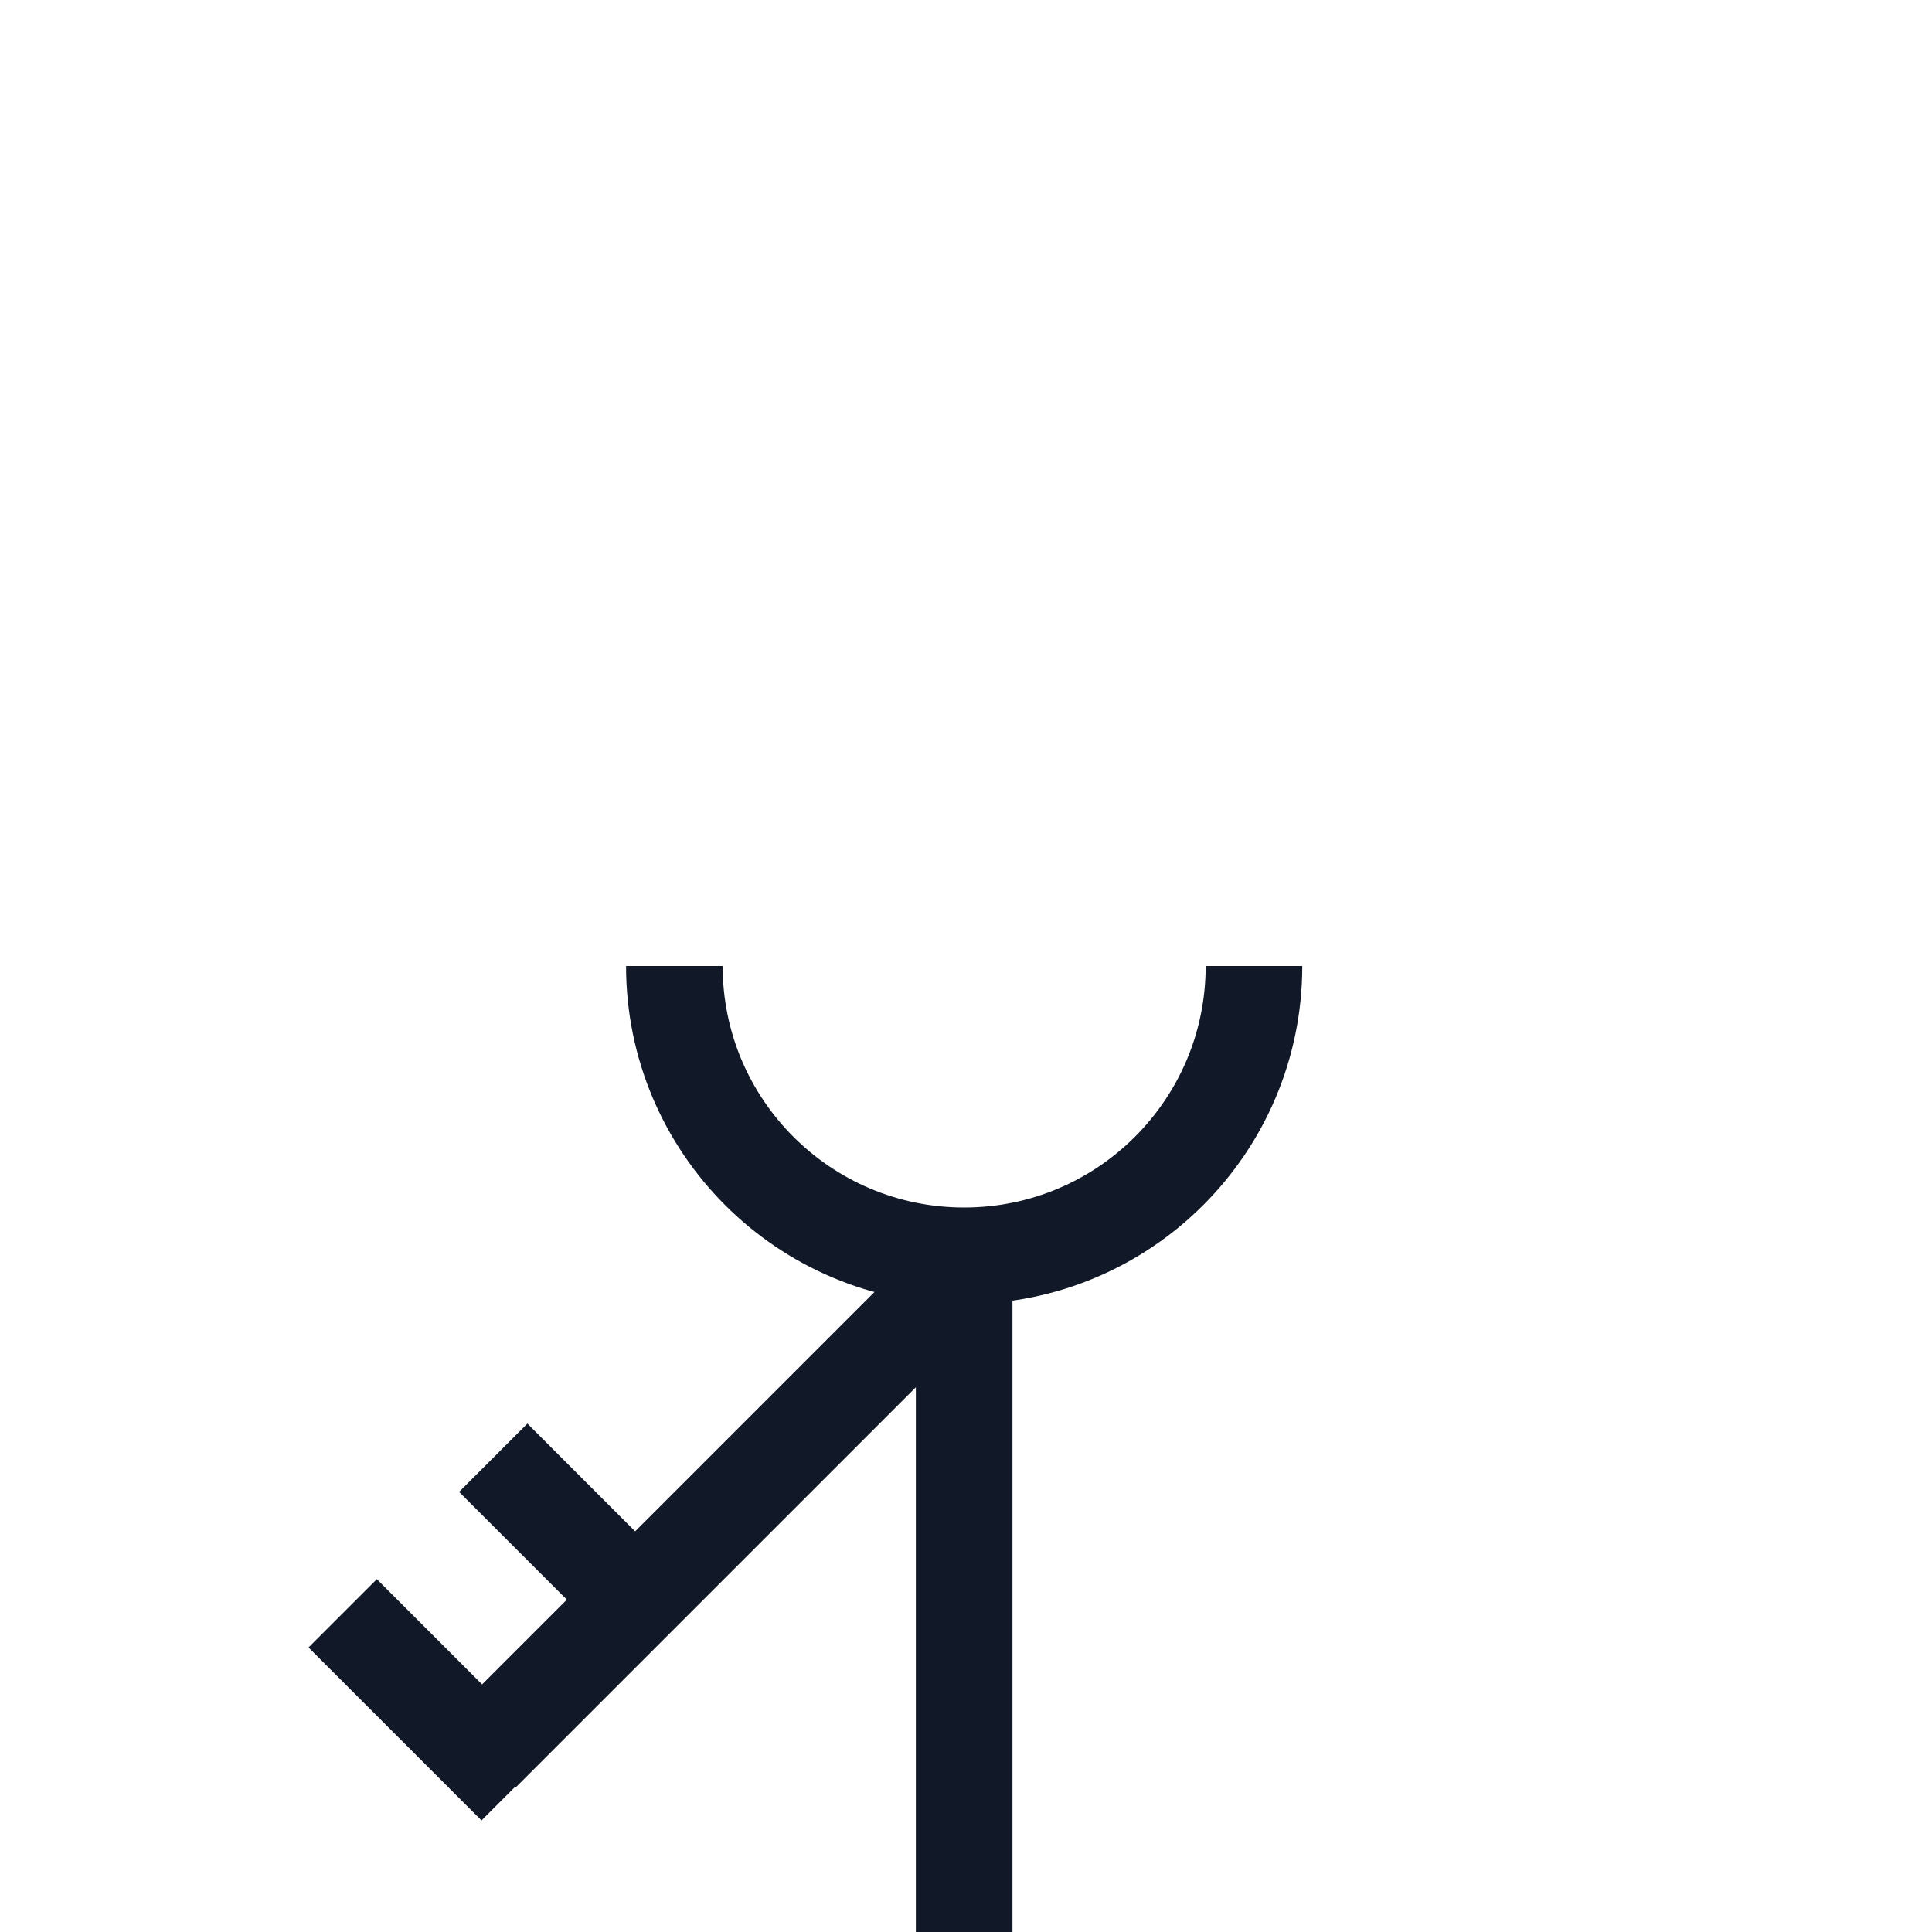
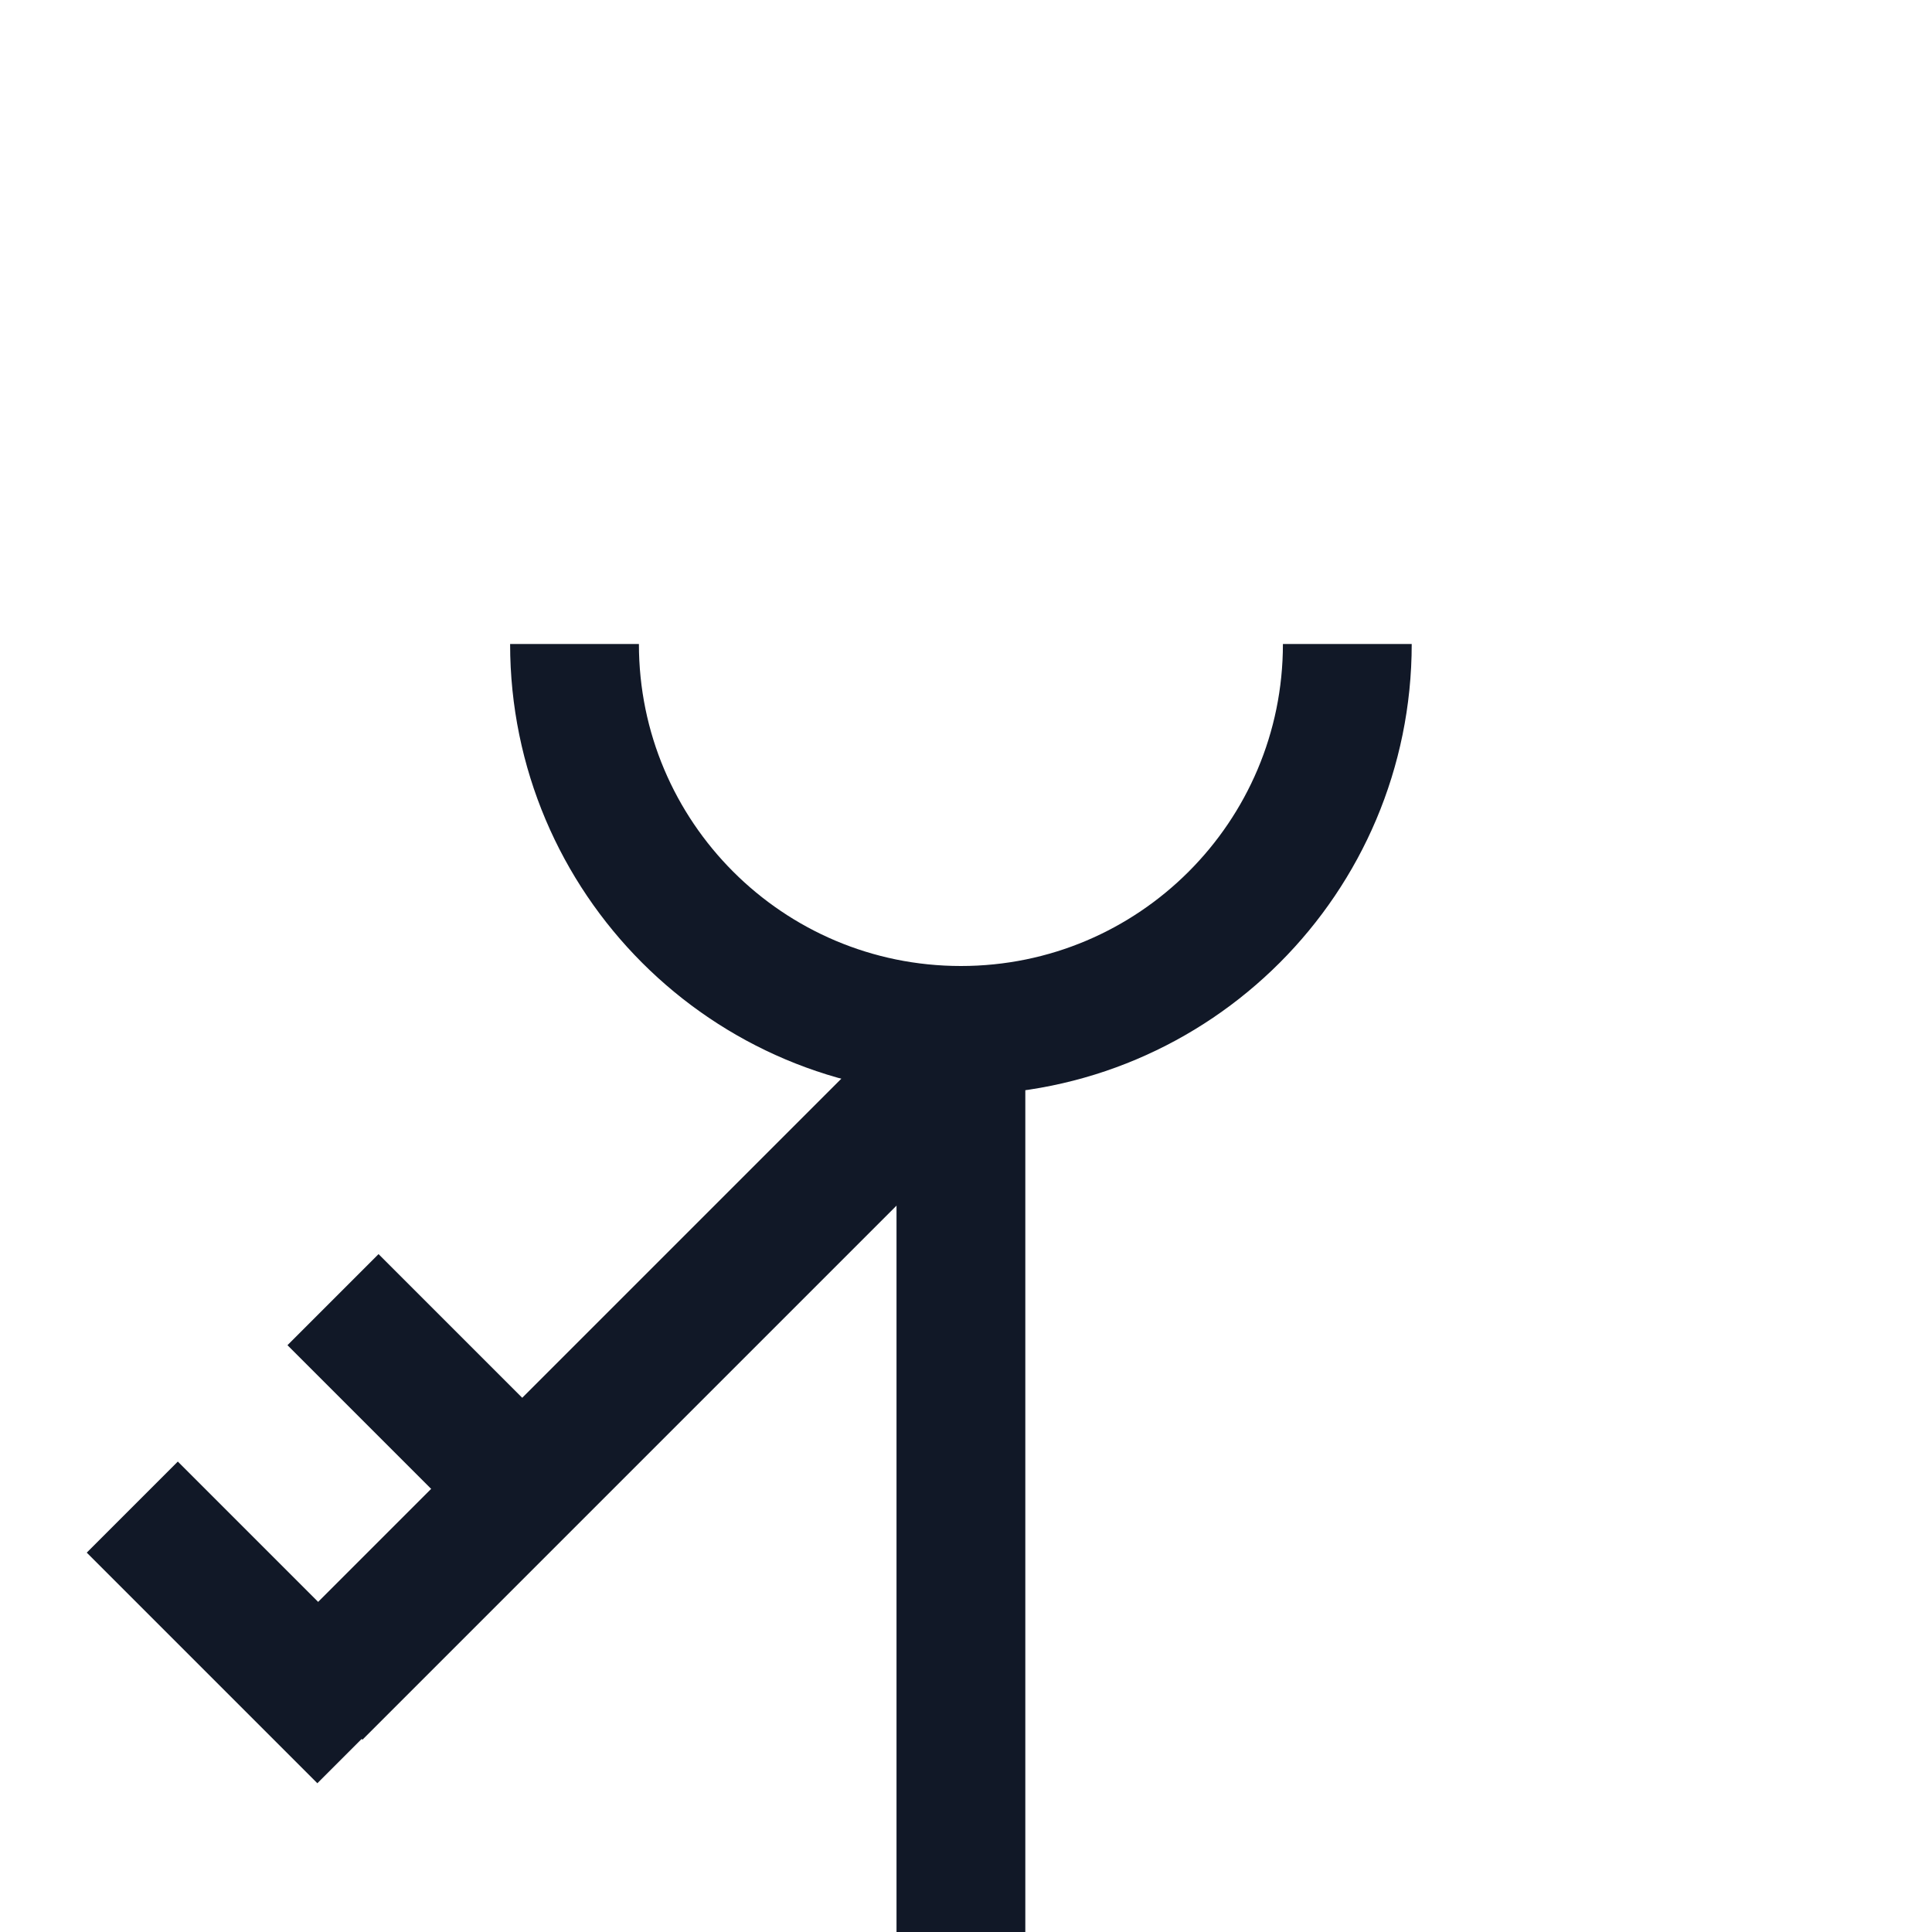
- <svg xmlns="http://www.w3.org/2000/svg" width="40" height="40" viewBox="0 0 40 40">
+ <svg xmlns="http://www.w3.org/2000/svg" width="30" height="30" viewBox="0 0 30 30">
  <g id="Layer_1" data-name="Layer 1">
    <g>
-       <path d="M13.962 20 C13.962 23.314 16.648 26 19.962 26 C23.276 26 25.962 23.314 25.962 20" fill="none" stroke="#111827" stroke-width="2" />
-       <path d="M19.962 26.307 L9.962 36.307" fill="none" stroke="#111827" stroke-width="2" stroke-miterlimit="10" />
-       <path d="M10.676 36.983 L7.095 33.402" fill="none" stroke="#111827" stroke-width="2" stroke-miterlimit="10" />
-       <path d="M13.793 33.762 L10.212 30.181" fill="none" stroke="#111827" stroke-width="2" stroke-miterlimit="10" />
-       <path d="M19.962 26.307 L19.962 40" fill="none" stroke="#111827" stroke-width="2" stroke-miterlimit="10" />
+       <path d="M8.921 10 C8.921 13.314 11.607 16 14.921 16 C18.235 16 20.921 13.314 20.921 10" fill="none" stroke="#111827" stroke-width="2" />
+       <path d="M14.921 16.307 L4.921 26.307" fill="none" stroke="#111827" stroke-width="2" stroke-miterlimit="10" />
+       <path d="M5.635 26.983 L2.054 23.402" fill="none" stroke="#111827" stroke-width="2" stroke-miterlimit="10" />
+       <path d="M8.752 23.762 L5.171 20.181" fill="none" stroke="#111827" stroke-width="2" stroke-miterlimit="10" />
+       <path d="M14.921 16.307 L14.921 30" fill="none" stroke="#111827" stroke-width="2" stroke-miterlimit="10" />
    </g>
  </g>
</svg>
